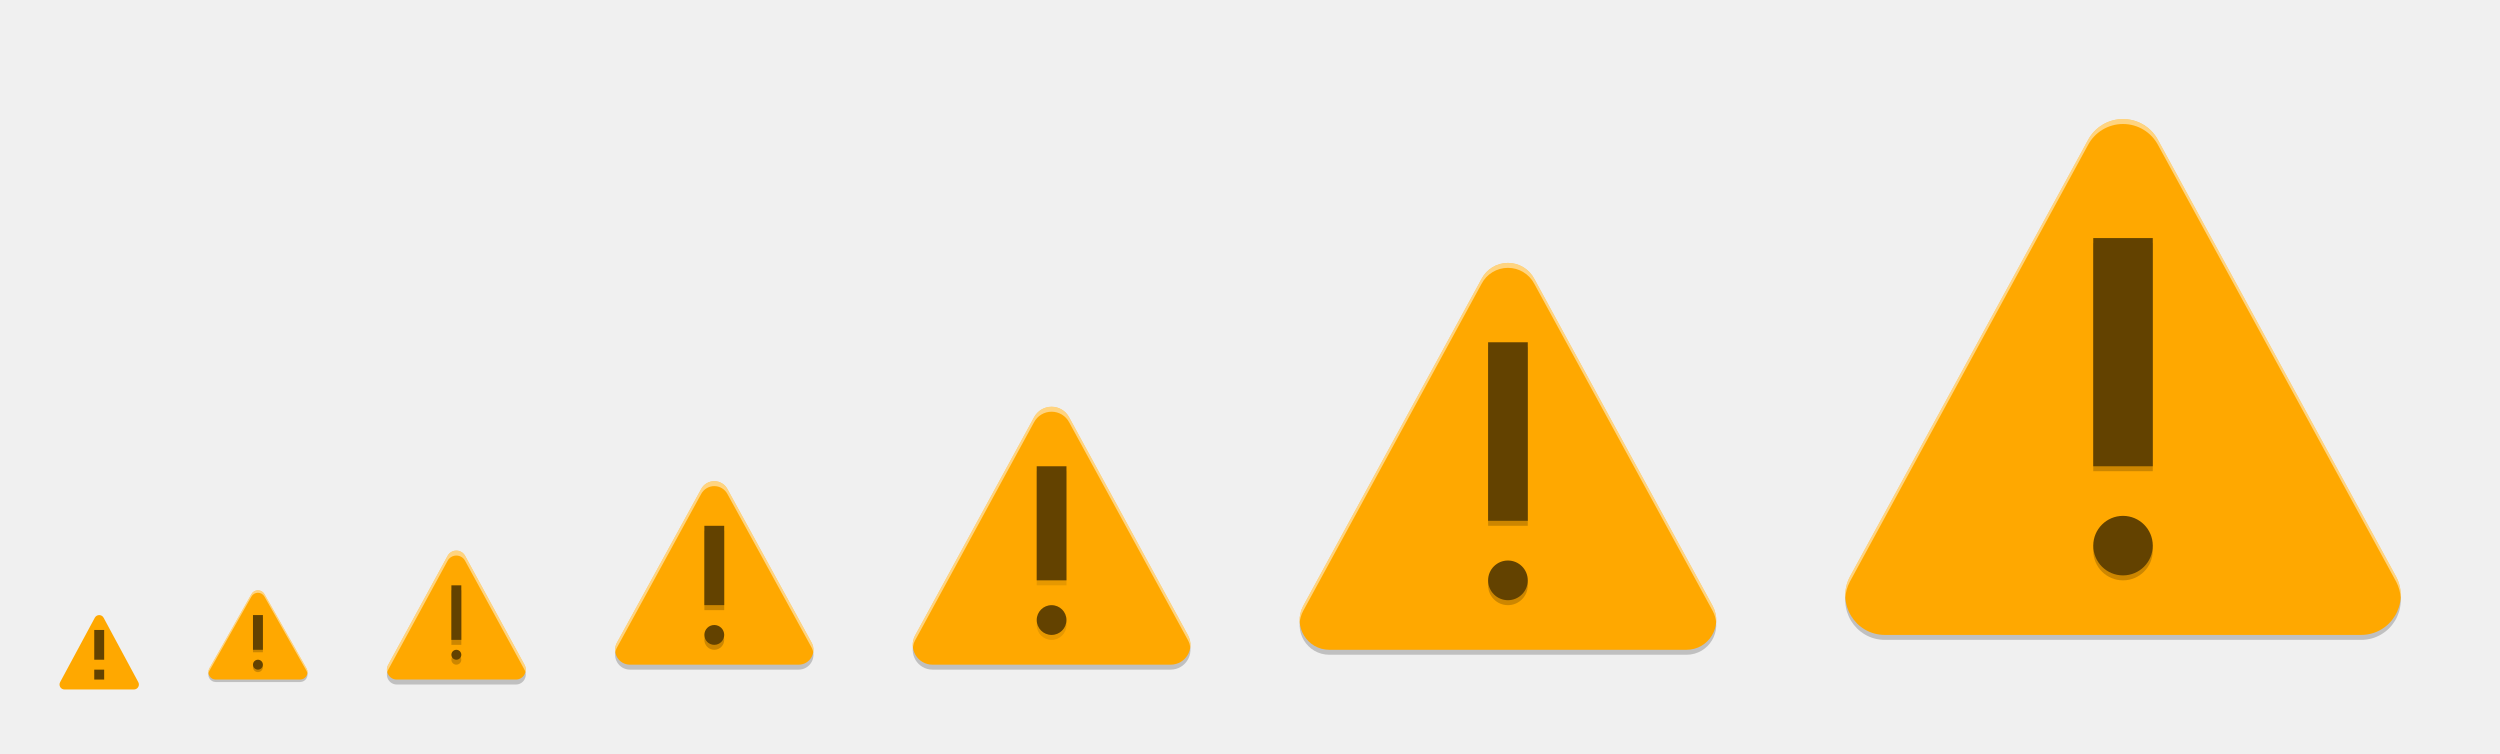
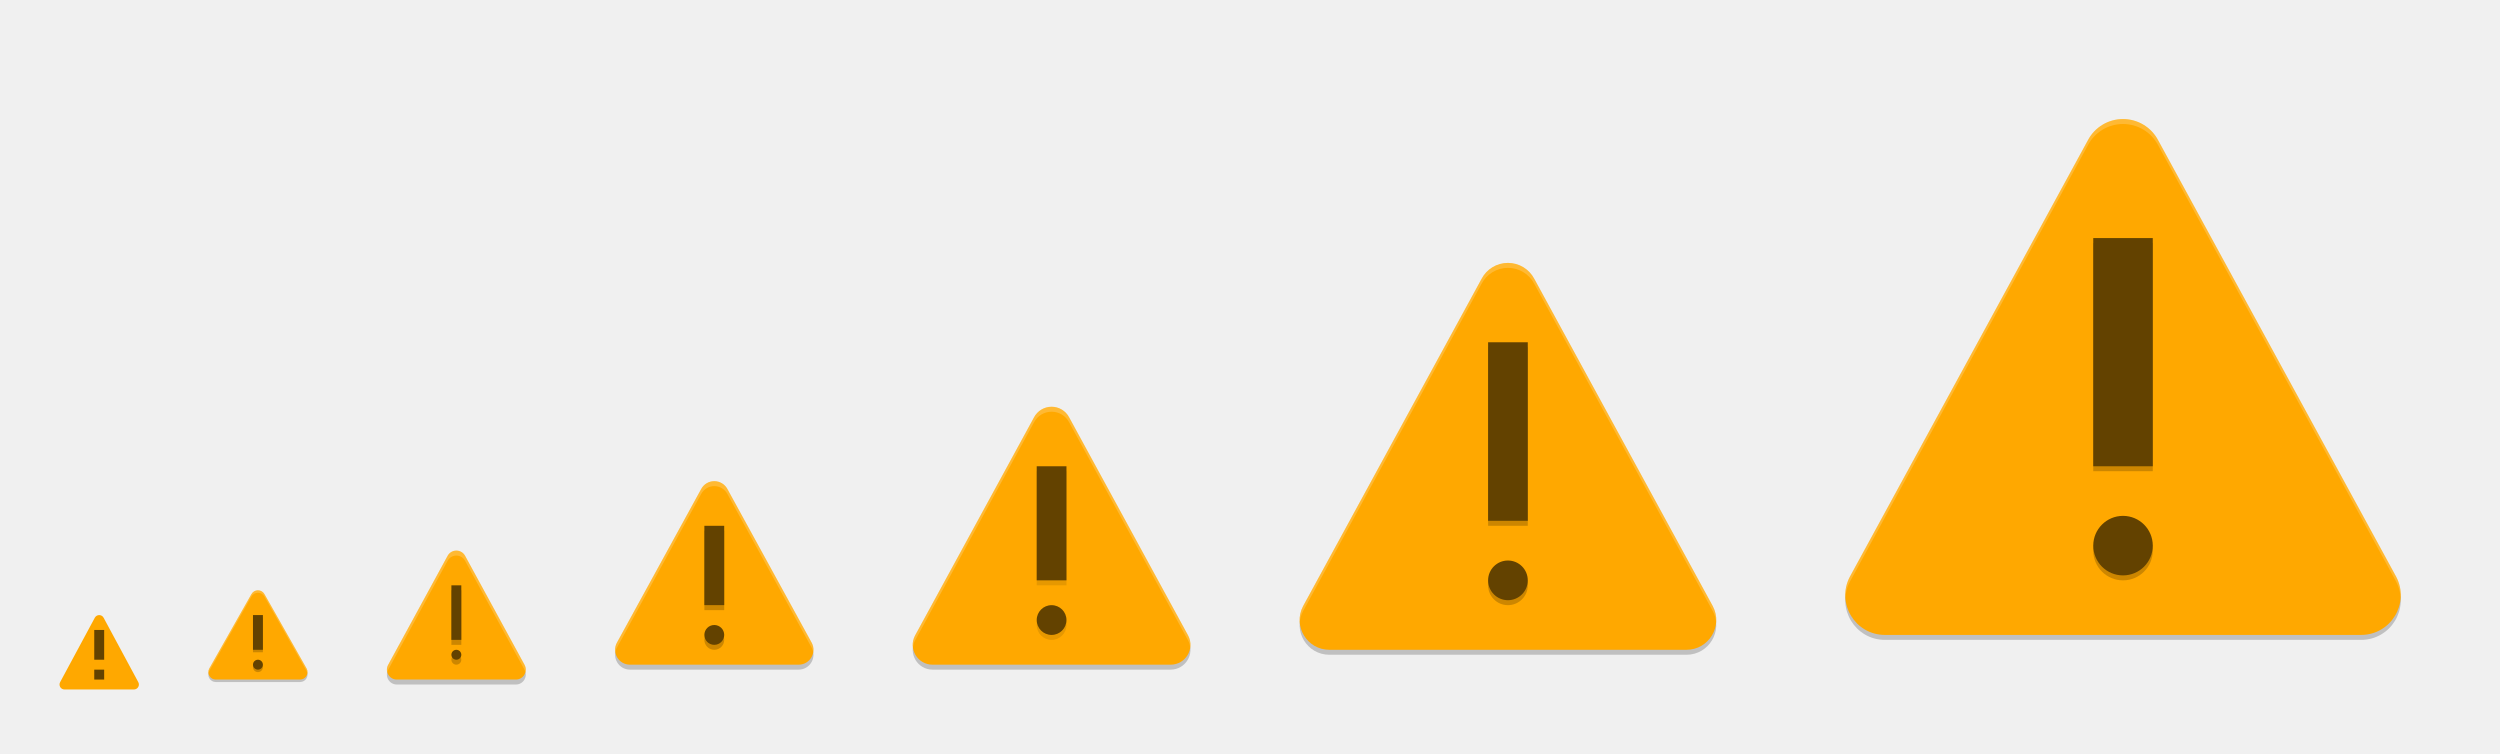
<svg xmlns="http://www.w3.org/2000/svg" width="504" height="152" viewBox="0 0 504 152" version="1.1" id="svg5">
  <defs id="defs2" />
  <g id="Baseplate" style="display:none">
    <text y="24.168" xml:space="preserve" x="13.505" style="font-style:normal;font-variant:normal;font-weight:normal;font-stretch:normal;line-height:0%;font-family:'DejaVu Sans';-inkscape-font-specification:'DejaVu Sans';display:inline;fill:#000000;fill-opacity:1;stroke:none;enable-background:new" id="context">
      <tspan style="font-style:normal;font-variant:normal;font-weight:normal;font-stretch:normal;font-size:18px;line-height:1.25;font-family:'DejaVu Sans';-inkscape-font-specification:'DejaVu Sans'" y="24.168" x="13.505" id="tspan3933">status</tspan>
    </text>
    <text y="24.168" xml:space="preserve" x="120.987" style="font-style:normal;font-variant:normal;font-weight:bold;font-stretch:normal;line-height:0%;font-family:'DejaVu Sans';-inkscape-font-specification:'DejaVu Sans Bold';text-align:start;writing-mode:lr-tb;text-anchor:start;display:inline;fill:#000000;fill-opacity:1;stroke:none;enable-background:new" id="icon-name">
      <tspan style="font-style:normal;font-variant:normal;font-weight:bold;font-stretch:normal;font-size:18px;line-height:1.25;font-family:'DejaVu Sans';-inkscape-font-specification:'DejaVu Sans Bold'" y="24.168" x="120.987" id="tspan3937">dialog-warning</tspan>
    </text>
    <rect style="opacity:1;fill:#ffffff;stroke-width:5;stroke-linecap:round;stroke-linejoin:round" id="16x16" width="16" height="16" x="12" y="124" />
    <rect style="opacity:1;fill:#ffffff;stroke-width:5;stroke-linecap:round;stroke-linejoin:round" id="24x24" width="24" height="24" x="40" y="116" />
    <rect style="opacity:1;fill:#ffffff;stroke-width:5;stroke-linecap:round;stroke-linejoin:round" id="22x22" width="22" height="22" x="41" y="117" />
    <rect style="opacity:1;fill:#ffffff;stroke-width:5;stroke-linecap:round;stroke-linejoin:round" id="32x32" width="32" height="32" x="76" y="108" />
    <rect style="opacity:1;fill:#ffffff;stroke-width:5;stroke-linecap:round;stroke-linejoin:round" id="48x48" width="48" height="48" x="120" y="92" />
    <rect style="opacity:1;fill:#ffffff;stroke-width:5;stroke-linecap:round;stroke-linejoin:round" id="64x64" width="64" height="64" x="180" y="76" />
    <rect style="fill:#ffffff;stroke-width:10;stroke-linecap:round;stroke-linejoin:round" id="128x128" width="128" height="128" x="364" y="12" />
    <rect style="fill:#ffffff;stroke-width:7.5;stroke-linecap:round;stroke-linejoin:round" id="96x96" width="96" height="96" x="256" y="44" />
  </g>
  <g id="Shadow">
    <path id="path1607" style="color:#000000;opacity:0.2;fill:#000000;stroke:none;stroke-width:3;stroke-linecap:round;stroke-linejoin:round;-inkscape-stroke:none" d="m 52,119.5 c -0.555,3.2e-4 -1.064,0.307 -1.324,0.797 l -8.499,15 c -0.53,0.999 0.194,2.202 1.324,2.203 h 16.998 c 1.13,-7.8e-4 1.854,-1.204 1.324,-2.203 l -8.499,-15 c -0.26,-0.49 -0.769,-0.797 -1.324,-0.797 z" />
    <path id="path3545" style="color:#000000;opacity:0.2;fill:#000000;stroke-width:4;stroke-linecap:round;stroke-linejoin:round;-inkscape-stroke:none" d="m 92,112 c -0.745,-1.8e-4 -1.428,0.414 -1.773,1.074 L 78.23,135.074 c -0.695,1.332 0.271,2.926 1.773,2.926 h 23.995 c 1.502,2.1e-4 2.468,-1.594 1.773,-2.926 L 93.773,113.074 c -0.345,-0.66 -1.028,-1.074 -1.773,-1.074 z" />
    <path d="m 144,98 c -1.109,6.4e-4 -2.128,0.614 -2.648,1.594 l -16.998,31 c -1.059,1.997 0.387,4.405 2.648,4.406 h 33.996 c 2.261,-0.002 3.708,-2.409 2.648,-4.406 l -16.998,-31 C 146.128,98.614 145.109,98.001 144,98 Z" style="color:#000000;opacity:0.2;fill:#000000;stroke:none;stroke-width:6;stroke-linecap:round;stroke-linejoin:round;-inkscape-stroke:none" id="path3674" />
    <path d="m 212,83 c -1.49,-3.6e-4 -2.856,0.828 -3.546,2.148 l -23.995,44 c -1.39,2.664 0.542,5.852 3.546,5.852 h 47.989 c 3.004,4.2e-4 4.936,-3.188 3.546,-5.852 L 215.546,85.148 C 214.856,83.828 213.49,83 212,83 Z" style="color:#000000;opacity:0.2;fill:#000000;stroke-width:7.999;stroke-linecap:round;stroke-linejoin:round;-inkscape-stroke:none" id="path4081" />
    <path d="m 304,54 c -2.235,-5.4e-4 -4.285,1.241 -5.319,3.223 l -35.992,66 c -2.085,3.995 0.813,8.778 5.319,8.777 h 71.984 c 4.506,6.3e-4 7.404,-4.782 5.319,-8.777 L 309.319,57.223 C 308.285,55.241 306.235,53.999 304,54 Z" style="color:#000000;opacity:0.2;fill:#000000;stroke-width:11.999;stroke-linecap:round;stroke-linejoin:round;-inkscape-stroke:none" id="path4252" />
    <path d="m 428,25 c -2.98,-7.2e-4 -5.713,1.655 -7.092,4.297 l -47.989,88 c -2.78,5.327 1.084,11.704 7.092,11.703 h 95.978 c 6.008,8.4e-4 9.872,-6.376 7.092,-11.703 L 435.092,29.297 C 433.713,26.655 430.98,24.999 428,25 Z" style="color:#000000;fill:#000000;stroke:none;stroke-width:15.998;stroke-linecap:round;stroke-linejoin:round;-inkscape-stroke:none;opacity:0.2" id="path4472" />
  </g>
  <g id="Background">
    <path id="path1047" style="color:#000000;fill:#ffa800;stroke-width:2;stroke-linecap:round;stroke-linejoin:round;stroke-dasharray:none;fill-opacity:1" d="m 20,124 a 1,1 0 0 0 -0.881,0.525 l -6.999,13 A 1,1 0 0 0 13.001,139 h 13.999 a 1,1 0 0 0 0.881,-1.475 l -6.999,-13 A 1,1 0 0 0 20,124 Z" />
    <path d="m 52,119 c -0.555,3.2e-4 -1.064,0.307 -1.324,0.797 l -8.499,15 c -0.53,0.999 0.194,2.202 1.324,2.203 h 16.998 c 1.13,-7.8e-4 1.854,-1.204 1.324,-2.203 L 53.324,119.797 C 53.064,119.307 52.555,119 52,119 Z" style="color:#000000;fill:#ffa800;stroke:none;stroke-width:3;stroke-linecap:round;stroke-linejoin:round;-inkscape-stroke:none" id="path1640" />
    <path d="m 92,111 c -0.745,-1.8e-4 -1.428,0.414 -1.773,1.074 L 78.23,134.074 c -0.695,1.332 0.271,2.926 1.773,2.926 h 23.995 c 1.502,2.1e-4 2.468,-1.594 1.773,-2.926 L 93.773,112.074 c -0.345,-0.66 -1.028,-1.074 -1.773,-1.074 z" style="color:#000000;fill:#ffa800;stroke:none;stroke-width:4;stroke-linecap:round;stroke-linejoin:round;-inkscape-stroke:none" id="path3560" />
    <path d="m 144,97 c -1.109,6.4e-4 -2.128,0.614 -2.648,1.594 l -16.998,31 c -1.059,1.997 0.387,4.405 2.648,4.406 h 33.996 c 2.261,-0.002 3.708,-2.409 2.648,-4.406 l -16.998,-31 C 146.128,97.614 145.109,97.001 144,97 Z" style="color:#000000;fill:#ffa800;stroke:none;stroke-width:6;stroke-linecap:round;stroke-linejoin:round;-inkscape-stroke:none" id="path3646" />
    <path d="m 212,82 c -1.49,-3.6e-4 -2.856,0.828 -3.546,2.148 l -23.995,44 c -1.39,2.664 0.542,5.852 3.546,5.852 h 47.989 c 3.004,4.2e-4 4.936,-3.188 3.546,-5.852 L 215.546,84.148 C 214.856,82.828 213.49,82 212,82 Z" style="color:#000000;fill:#ffa800;stroke:none;stroke-width:7.999;stroke-linecap:round;stroke-linejoin:round;-inkscape-stroke:none" id="path4053" />
    <path d="m 304,53 c -2.235,-5.4e-4 -4.285,1.241 -5.319,3.223 L 262.689,122.222 c -2.085,3.995 0.813,8.778 5.319,8.777 h 71.984 c 4.506,6.3e-4 7.404,-4.782 5.319,-8.777 L 309.319,56.223 c -1.035,-1.981 -3.084,-3.223 -5.319,-3.223 z" style="color:#000000;fill:#ffa800;stroke:none;stroke-width:11.999;stroke-linecap:round;stroke-linejoin:round;-inkscape-stroke:none" id="path4224" />
    <path d="m 428,24 c -2.98,-7.2e-4 -5.713,1.655 -7.092,4.297 l -47.989,88 c -2.78,5.327 1.084,11.704 7.092,11.703 h 95.978 c 6.008,8.4e-4 9.872,-6.376 7.092,-11.703 L 435.092,28.297 c -1.379,-2.642 -4.112,-4.298 -7.092,-4.297 z" style="color:#000000;fill:#ffa800;stroke:none;stroke-width:15.998;stroke-linecap:round;stroke-linejoin:round;-inkscape-stroke:none" id="path4444" />
  </g>
  <g id="Symbols">
    <path id="rect1823" style="opacity:1;fill:#634200;fill-opacity:1;stroke:none;stroke-width:3;stroke-linecap:round;stroke-linejoin:round;stroke-dasharray:none;stroke-opacity:1" d="m 19,127 v 6 h 2 v -6 z m 0,8 v 2 h 2 v -2 z" />
    <path d="m 51,124.5 v 7 h 2 v -7 z m 1,9 c -0.552,0 -1,0.448 -1,1 0,0.552 0.448,1 1,1 0.552,0 1,-0.448 1,-1 0,-0.552 -0.448,-1 -1,-1 z" style="opacity:0.2;fill:#000000;fill-opacity:1;stroke:none;stroke-width:3;stroke-linecap:round;stroke-linejoin:round;stroke-dasharray:none;stroke-opacity:1" id="path3027" />
    <path id="path2944" style="fill:#634200;fill-opacity:1;stroke:none;stroke-width:3;stroke-linecap:round;stroke-linejoin:round;stroke-dasharray:none;stroke-opacity:1" d="m 51,124 v 7 h 2 v -7 z m 1,9 c -0.552,0 -1,0.448 -1,1 0,0.552 0.448,1 1,1 0.552,0 1,-0.448 1,-1 0,-0.552 -0.448,-1 -1,-1 z" />
    <path d="m 91,119 v 11 h 2 v -11 z m 1,13 c -0.552,0 -1,0.448 -1,1 0,0.552 0.448,1 1,1 0.552,0 1,-0.448 1,-1 0,-0.552 -0.448,-1 -1,-1 z" style="opacity:0.2;fill:#000000;fill-opacity:1;stroke:none;stroke-width:3;stroke-linecap:round;stroke-linejoin:round;stroke-dasharray:none;stroke-opacity:1" id="path4025" />
    <path d="m 91,118 v 11 h 2 V 118 Z m 1,13 c -0.552,0 -1,0.448 -1,1 0,0.552 0.448,1 1,1 0.552,0 1,-0.448 1,-1 0,-0.552 -0.448,-1 -1,-1 z" style="fill:#634200;fill-opacity:1;stroke:none;stroke-width:3;stroke-linecap:round;stroke-linejoin:round;stroke-dasharray:none;stroke-opacity:1" id="path3997" />
    <path d="m 142,107 v 16 h 4 v -16 z m 2,20 c -1.105,0 -2,0.895 -2,2 0,1.105 0.895,2 2,2 1.105,0 2,-0.895 2,-2 0,-1.105 -0.895,-2 -2,-2 z" style="opacity:0.2;fill:#000000;fill-opacity:1;stroke:none;stroke-width:6;stroke-linecap:round;stroke-linejoin:round;stroke-dasharray:none;stroke-opacity:1" id="path3800" />
    <path d="m 142,106 v 16 h 4 v -16 z m 2,20 c -1.105,0 -2,0.895 -2,2 0,1.105 0.895,2 2,2 1.105,0 2,-0.895 2,-2 0,-1.105 -0.895,-2 -2,-2 z" style="fill:#634200;fill-opacity:1;stroke:none;stroke-width:6;stroke-linecap:round;stroke-linejoin:round;stroke-dasharray:none;stroke-opacity:1" id="path3772" />
    <path d="m 209,95 v 23 h 6 V 95 Z m 3,28 c -1.657,0 -3,1.343 -3,3 0,1.657 1.343,3 3,3 1.657,0 3,-1.343 3,-3 0,-1.657 -1.343,-3 -3,-3 z" style="opacity:0.1;fill:#000000;fill-opacity:1;stroke:none;stroke-width:9;stroke-linecap:round;stroke-linejoin:round;stroke-dasharray:none;stroke-opacity:1" id="path4196" />
    <path d="m 209,94 v 23 h 6 V 94 Z m 3,28 c -1.657,0 -3,1.343 -3,3 0,1.657 1.343,3 3,3 1.657,0 3,-1.343 3,-3 0,-1.657 -1.343,-3 -3,-3 z" style="fill:#634200;fill-opacity:1;stroke:none;stroke-width:9;stroke-linecap:round;stroke-linejoin:round;stroke-dasharray:none;stroke-opacity:1" id="path4168" />
    <path d="m 300,70 v 36 h 8 V 70 Z m 4,44 c -2.209,0 -4,1.791 -4,4 0,2.209 1.791,4 4,4 2.209,0 4,-1.791 4,-4 0,-2.209 -1.791,-4 -4,-4 z" style="opacity:0.2;fill:#000000;fill-opacity:1;stroke:none;stroke-width:12;stroke-linecap:round;stroke-linejoin:round;stroke-dasharray:none;stroke-opacity:1" id="path4364" />
    <path d="m 300,69 v 36 h 8 V 69 Z m 4,44 c -2.209,0 -4,1.791 -4,4 0,2.209 1.791,4 4,4 2.209,0 4,-1.791 4,-4 0,-2.209 -1.791,-4 -4,-4 z" style="fill:#634200;fill-opacity:1;stroke:none;stroke-width:12;stroke-linecap:round;stroke-linejoin:round;stroke-dasharray:none;stroke-opacity:1" id="path4336" />
    <path d="m 422,49 v 46 h 12 V 49 Z m 6,56 c -3.314,0 -6,2.686 -6,6 0,3.314 2.686,6 6,6 3.314,0 6,-2.686 6,-6 0,-3.314 -2.686,-6 -6,-6 z" style="fill:#000000;fill-opacity:1;stroke:none;stroke-width:18;stroke-linecap:round;stroke-linejoin:round;stroke-dasharray:none;stroke-opacity:1;opacity:0.2" id="path4584" />
    <path d="M 422,48 V 94 h 12 V 48 Z M 428,104 c -3.314,0 -6,2.686 -6,6 0,3.314 2.686,6 6,6 3.314,0 6,-2.686 6,-6 0,-3.314 -2.686,-6 -6,-6 z" style="fill:#634200;fill-opacity:1;stroke:none;stroke-width:18;stroke-linecap:round;stroke-linejoin:round;stroke-dasharray:none;stroke-opacity:1" id="path4556" />
  </g>
  <g id="Highlights">
-     <path id="path1723" style="color:#000000;opacity:0.5;fill:#ffffff;stroke:none;stroke-width:3;stroke-linecap:round;stroke-linejoin:round;-inkscape-stroke:none" d="m 52,119 c -0.555,3.2e-4 -1.064,0.307 -1.324,0.797 l -8.498,15 c -0.167,0.315 -0.21,0.65 -0.154,0.961 0.026,-0.155 0.074,-0.31 0.154,-0.461 l 8.498,-15 C 50.936,119.807 51.445,119.5 52,119.5 c 0.555,3.2e-4 1.064,0.307 1.324,0.797 l 8.498,15 c 0.08,0.151 0.129,0.306 0.154,0.461 0.056,-0.311 0.013,-0.646 -0.154,-0.961 L 53.324,119.797 C 53.064,119.307 52.555,119 52,119 Z" />
-     <path id="path3590" style="color:#000000;opacity:0.5;fill:#ffffff;stroke:none;stroke-width:4;stroke-linecap:round;stroke-linejoin:round;-inkscape-stroke:none" d="m 92,111 c -0.745,-1.8e-4 -1.429,0.414 -1.773,1.074 l -11.996,22 c -0.245,0.47 -0.281,0.972 -0.162,1.426 0.038,-0.143 0.089,-0.286 0.162,-0.426 l 11.996,-22 c 0.345,-0.66 1.029,-1.074 1.773,-1.074 0.745,-1.8e-4 1.429,0.414 1.773,1.074 l 11.996,22 c 0.073,0.14 0.124,0.282 0.162,0.426 0.119,-0.454 0.083,-0.956 -0.162,-1.426 L 93.773,112.074 C 93.429,111.414 92.745,111 92,111 Z" />
-     <path d="m 144,97 c -1.109,6.4e-4 -2.128,0.614 -2.648,1.594 l -16.996,31 c -0.334,0.63 -0.42,1.299 -0.309,1.922 0.052,-0.31 0.149,-0.621 0.309,-0.922 L 141.352,99.594 C 141.872,98.614 142.891,98.001 144,98 c 1.109,6.4e-4 2.128,0.614 2.648,1.594 l 16.996,31 c 0.16,0.301 0.257,0.612 0.309,0.922 0.111,-0.623 0.025,-1.292 -0.309,-1.922 L 146.648,98.594 C 146.128,97.614 145.109,97.001 144,97 Z" style="color:#000000;opacity:0.5;fill:#ffffff;stroke:none;stroke-width:6;stroke-linecap:round;stroke-linejoin:round;-inkscape-stroke:none" id="path3702" />
-     <path id="path4109" style="color:#000000;opacity:0.5;fill:#ffffff;stroke:none;stroke-width:7.999;stroke-linecap:round;stroke-linejoin:round;-inkscape-stroke:none" d="M 212 82 C 210.51 82 209.143 82.828 208.453 84.148 L 184.461 128.148 C 184.065 128.908 183.952 129.706 184.045 130.465 C 184.106 130.023 184.234 129.579 184.459 129.148 L 208.453 85.148 C 209.143 83.828 210.51 83 212 83 C 213.49 83 214.857 83.828 215.547 85.148 L 239.541 129.148 C 239.766 129.579 239.894 130.023 239.955 130.465 C 240.048 129.706 239.935 128.908 239.539 128.148 L 215.547 84.148 C 214.857 82.828 213.49 82 212 82 z " />
-     <path id="path4280" style="color:#000000;fill:#ffffff;stroke:none;stroke-width:11.999;stroke-linecap:round;stroke-linejoin:round;-inkscape-stroke:none;opacity:0.5" d="M 304 53 C 301.765 52.999 299.716 54.241 298.682 56.223 L 262.689 122.223 C 262.137 123.281 261.943 124.393 262.027 125.459 C 262.096 124.71 262.308 123.953 262.689 123.223 L 298.682 57.223 C 299.716 55.241 301.765 53.999 304 54 C 306.235 53.999 308.284 55.241 309.318 57.223 L 345.311 123.223 C 345.692 123.953 345.904 124.71 345.973 125.459 C 346.057 124.393 345.863 123.281 345.311 122.223 L 309.318 56.223 C 308.284 54.241 306.235 52.999 304 53 z " />
-     <path id="path4500" style="color:#000000;fill:#ffffff;stroke:none;stroke-width:15.998;stroke-linecap:round;stroke-linejoin:round;-inkscape-stroke:none;opacity:0.5" d="M 428 24 C 425.02 23.999 422.288 25.655 420.908 28.297 L 372.918 116.297 C 372.202 117.669 371.935 119.11 372.023 120.494 C 372.092 119.425 372.373 118.341 372.918 117.297 L 420.908 29.297 C 422.288 26.655 425.02 24.999 428 25 C 430.98 24.999 433.712 26.655 435.092 29.297 L 483.082 117.297 C 483.627 118.341 483.908 119.425 483.977 120.494 C 484.065 119.11 483.798 117.669 483.082 116.297 L 435.092 28.297 C 433.712 25.655 430.98 23.999 428 24 z " />
+     <path id="path1723" style="color:#000000;opacity:0.2;fill:#ffffff;stroke:none;stroke-width:3;stroke-linecap:round;stroke-linejoin:round;-inkscape-stroke:none" d="m 52,119 c -0.555,3.2e-4 -1.064,0.307 -1.324,0.797 l -8.498,15 c -0.167,0.315 -0.21,0.65 -0.154,0.961 0.026,-0.155 0.074,-0.31 0.154,-0.461 l 8.498,-15 C 50.936,119.807 51.445,119.5 52,119.5 c 0.555,3.2e-4 1.064,0.307 1.324,0.797 l 8.498,15 c 0.08,0.151 0.129,0.306 0.154,0.461 0.056,-0.311 0.013,-0.646 -0.154,-0.961 L 53.324,119.797 C 53.064,119.307 52.555,119 52,119 Z" />
+     <path id="path3590" style="color:#000000;opacity:0.2;fill:#ffffff;stroke:none;stroke-width:4;stroke-linecap:round;stroke-linejoin:round;-inkscape-stroke:none" d="m 92,111 c -0.745,-1.8e-4 -1.429,0.414 -1.773,1.074 l -11.996,22 c -0.245,0.47 -0.281,0.972 -0.162,1.426 0.038,-0.143 0.089,-0.286 0.162,-0.426 l 11.996,-22 c 0.345,-0.66 1.029,-1.074 1.773,-1.074 0.745,-1.8e-4 1.429,0.414 1.773,1.074 l 11.996,22 c 0.073,0.14 0.124,0.282 0.162,0.426 0.119,-0.454 0.083,-0.956 -0.162,-1.426 L 93.773,112.074 C 93.429,111.414 92.745,111 92,111 Z" />
+     <path d="m 144,97 c -1.109,6.4e-4 -2.128,0.614 -2.648,1.594 l -16.996,31 c -0.334,0.63 -0.42,1.299 -0.309,1.922 0.052,-0.31 0.149,-0.621 0.309,-0.922 L 141.352,99.594 C 141.872,98.614 142.891,98.001 144,98 c 1.109,6.4e-4 2.128,0.614 2.648,1.594 l 16.996,31 c 0.16,0.301 0.257,0.612 0.309,0.922 0.111,-0.623 0.025,-1.292 -0.309,-1.922 L 146.648,98.594 C 146.128,97.614 145.109,97.001 144,97 Z" style="color:#000000;opacity:0.2;fill:#ffffff;stroke:none;stroke-width:6;stroke-linecap:round;stroke-linejoin:round;-inkscape-stroke:none" id="path3702" />
+     <path id="path4109" style="color:#000000;opacity:0.2;fill:#ffffff;stroke:none;stroke-width:7.999;stroke-linecap:round;stroke-linejoin:round;-inkscape-stroke:none" d="M 212 82 C 210.51 82 209.143 82.828 208.453 84.148 L 184.461 128.148 C 184.065 128.908 183.952 129.706 184.045 130.465 C 184.106 130.023 184.234 129.579 184.459 129.148 L 208.453 85.148 C 209.143 83.828 210.51 83 212 83 C 213.49 83 214.857 83.828 215.547 85.148 L 239.541 129.148 C 239.766 129.579 239.894 130.023 239.955 130.465 C 240.048 129.706 239.935 128.908 239.539 128.148 L 215.547 84.148 C 214.857 82.828 213.49 82 212 82 z " />
+     <path id="path4280" style="color:#000000;fill:#ffffff;stroke:none;stroke-width:11.999;stroke-linecap:round;stroke-linejoin:round;-inkscape-stroke:none;opacity:0.2" d="M 304 53 C 301.765 52.999 299.716 54.241 298.682 56.223 L 262.689 122.223 C 262.137 123.281 261.943 124.393 262.027 125.459 C 262.096 124.71 262.308 123.953 262.689 123.223 L 298.682 57.223 C 299.716 55.241 301.765 53.999 304 54 C 306.235 53.999 308.284 55.241 309.318 57.223 L 345.311 123.223 C 345.692 123.953 345.904 124.71 345.973 125.459 C 346.057 124.393 345.863 123.281 345.311 122.223 L 309.318 56.223 C 308.284 54.241 306.235 52.999 304 53 z " />
+     <path id="path4500" style="color:#000000;fill:#ffffff;stroke:none;stroke-width:15.998;stroke-linecap:round;stroke-linejoin:round;-inkscape-stroke:none;opacity:0.2" d="M 428 24 C 425.02 23.999 422.288 25.655 420.908 28.297 L 372.918 116.297 C 372.202 117.669 371.935 119.11 372.023 120.494 C 372.092 119.425 372.373 118.341 372.918 117.297 L 420.908 29.297 C 422.288 26.655 425.02 24.999 428 25 C 430.98 24.999 433.712 26.655 435.092 29.297 L 483.082 117.297 C 483.627 118.341 483.908 119.425 483.977 120.494 C 484.065 119.11 483.798 117.669 483.082 116.297 L 435.092 28.297 C 433.712 25.655 430.98 23.999 428 24 z " />
  </g>
</svg>
